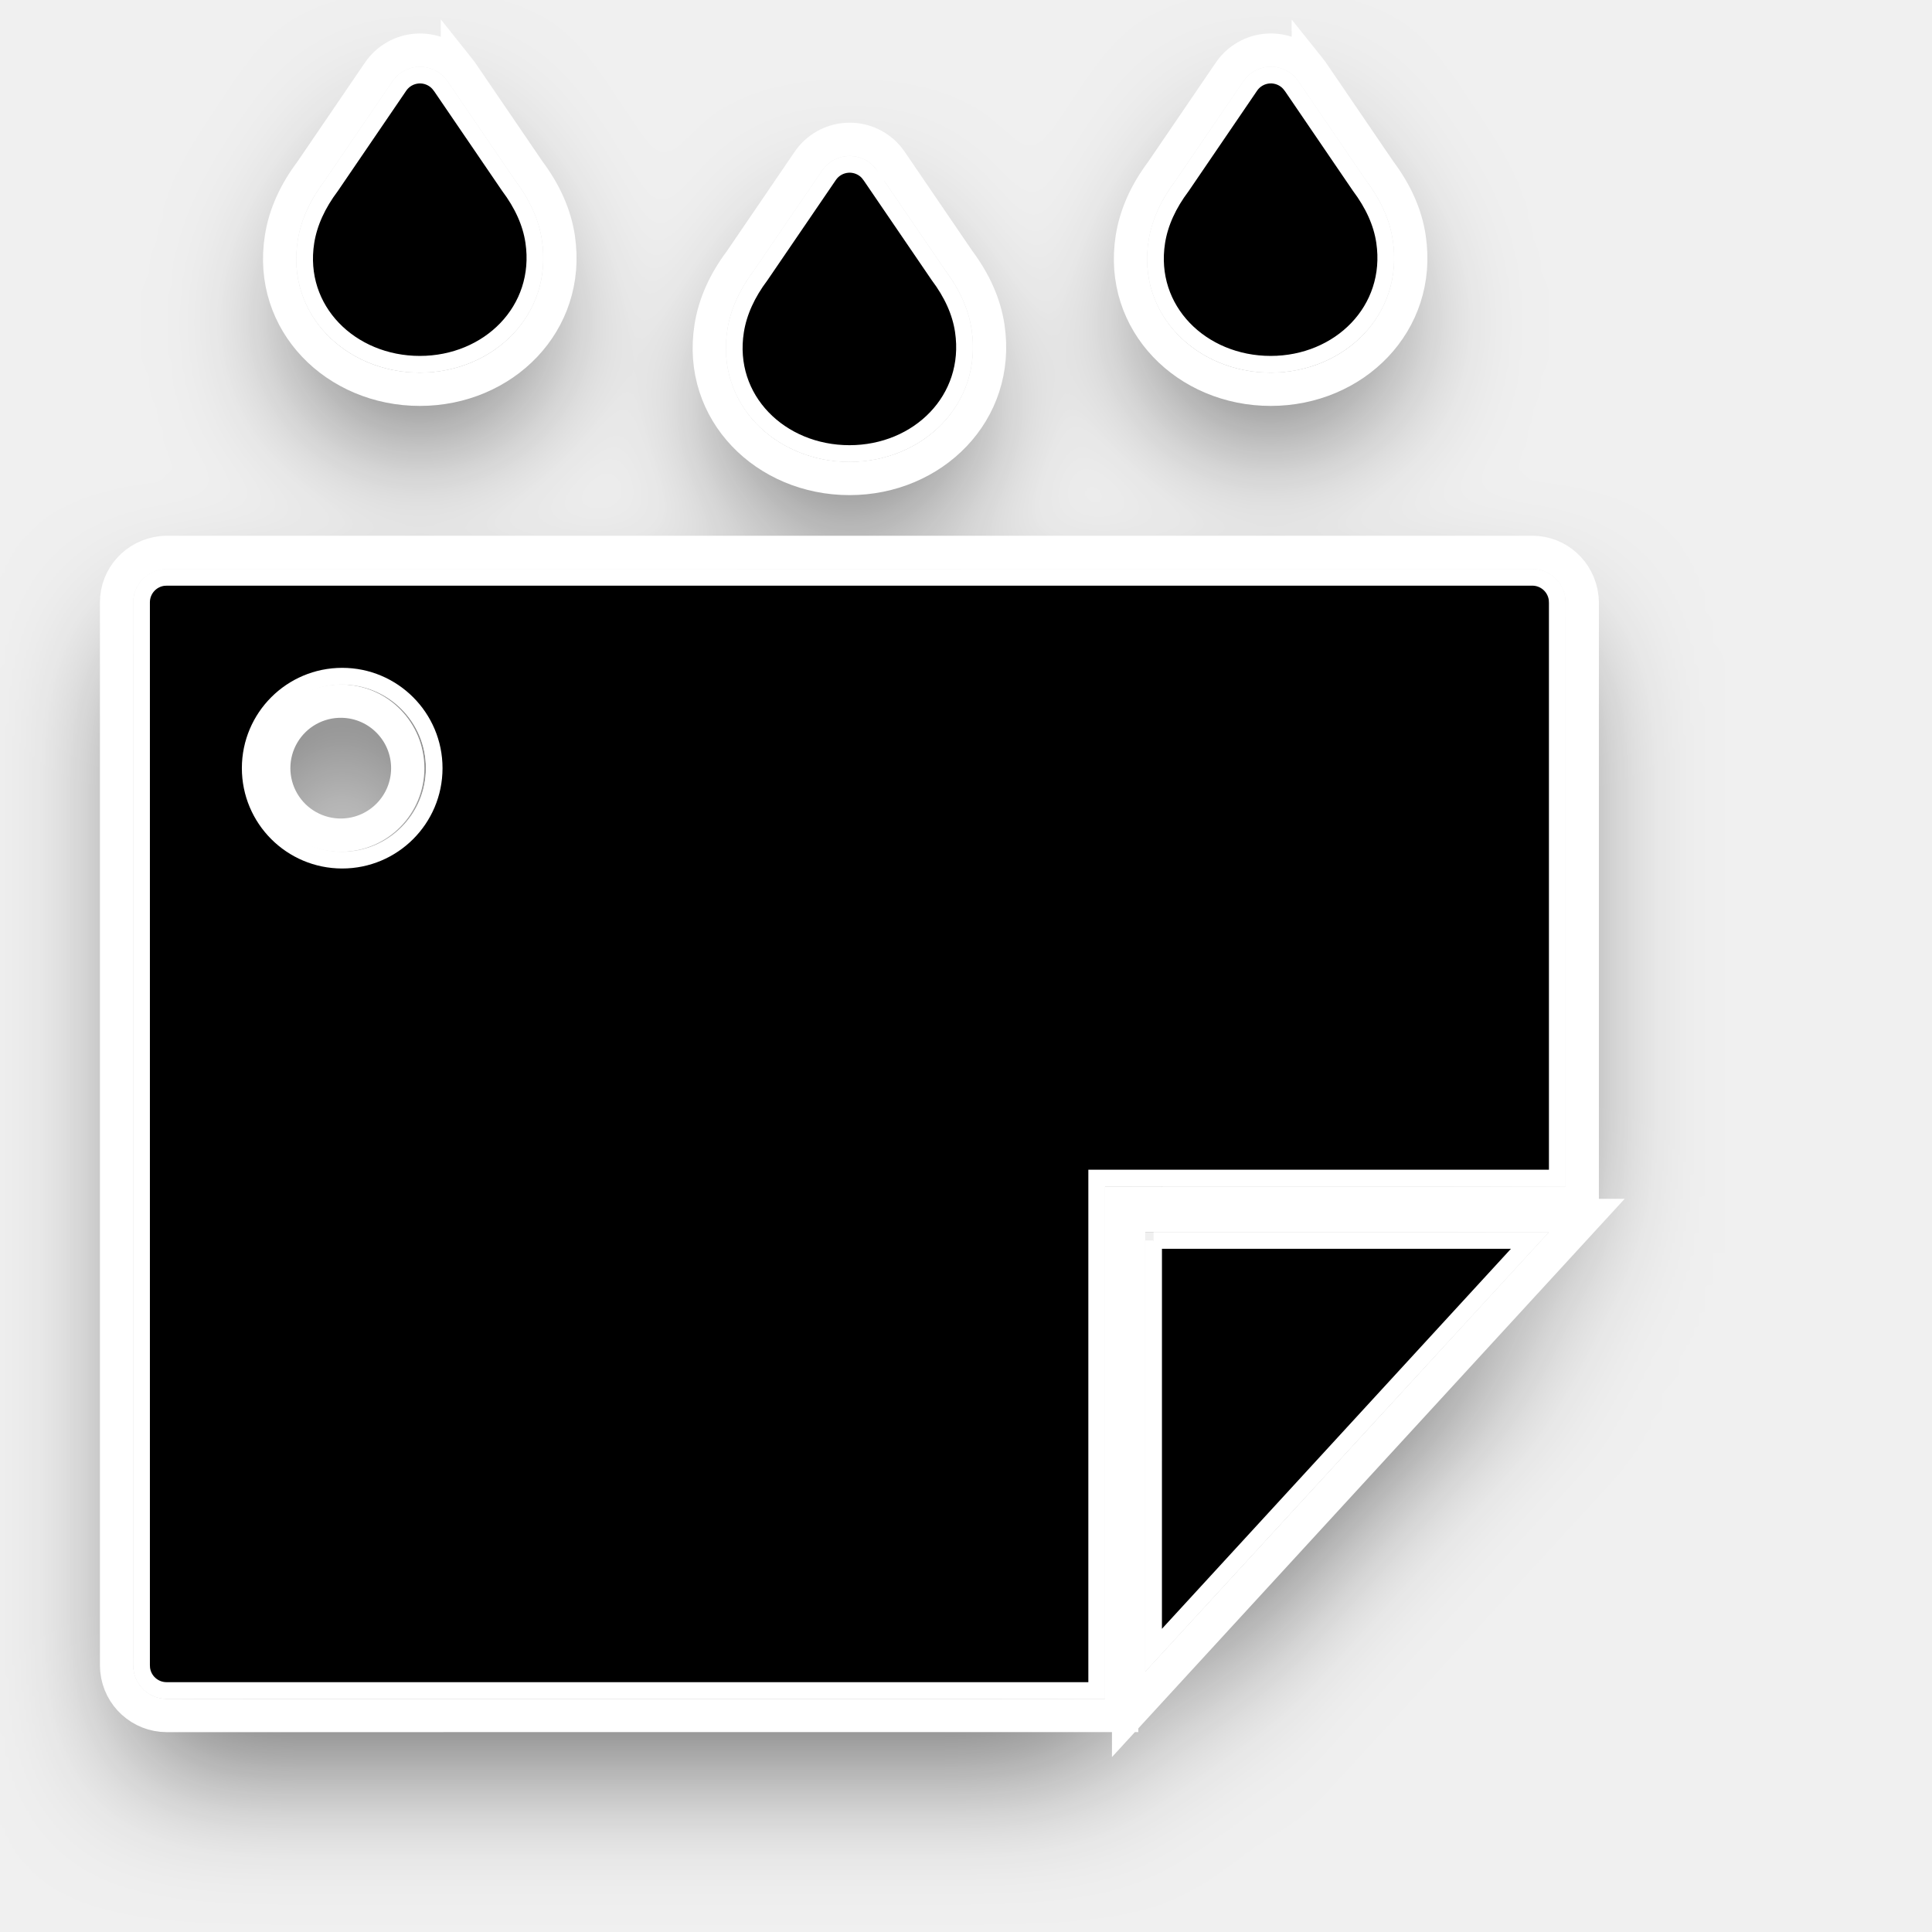
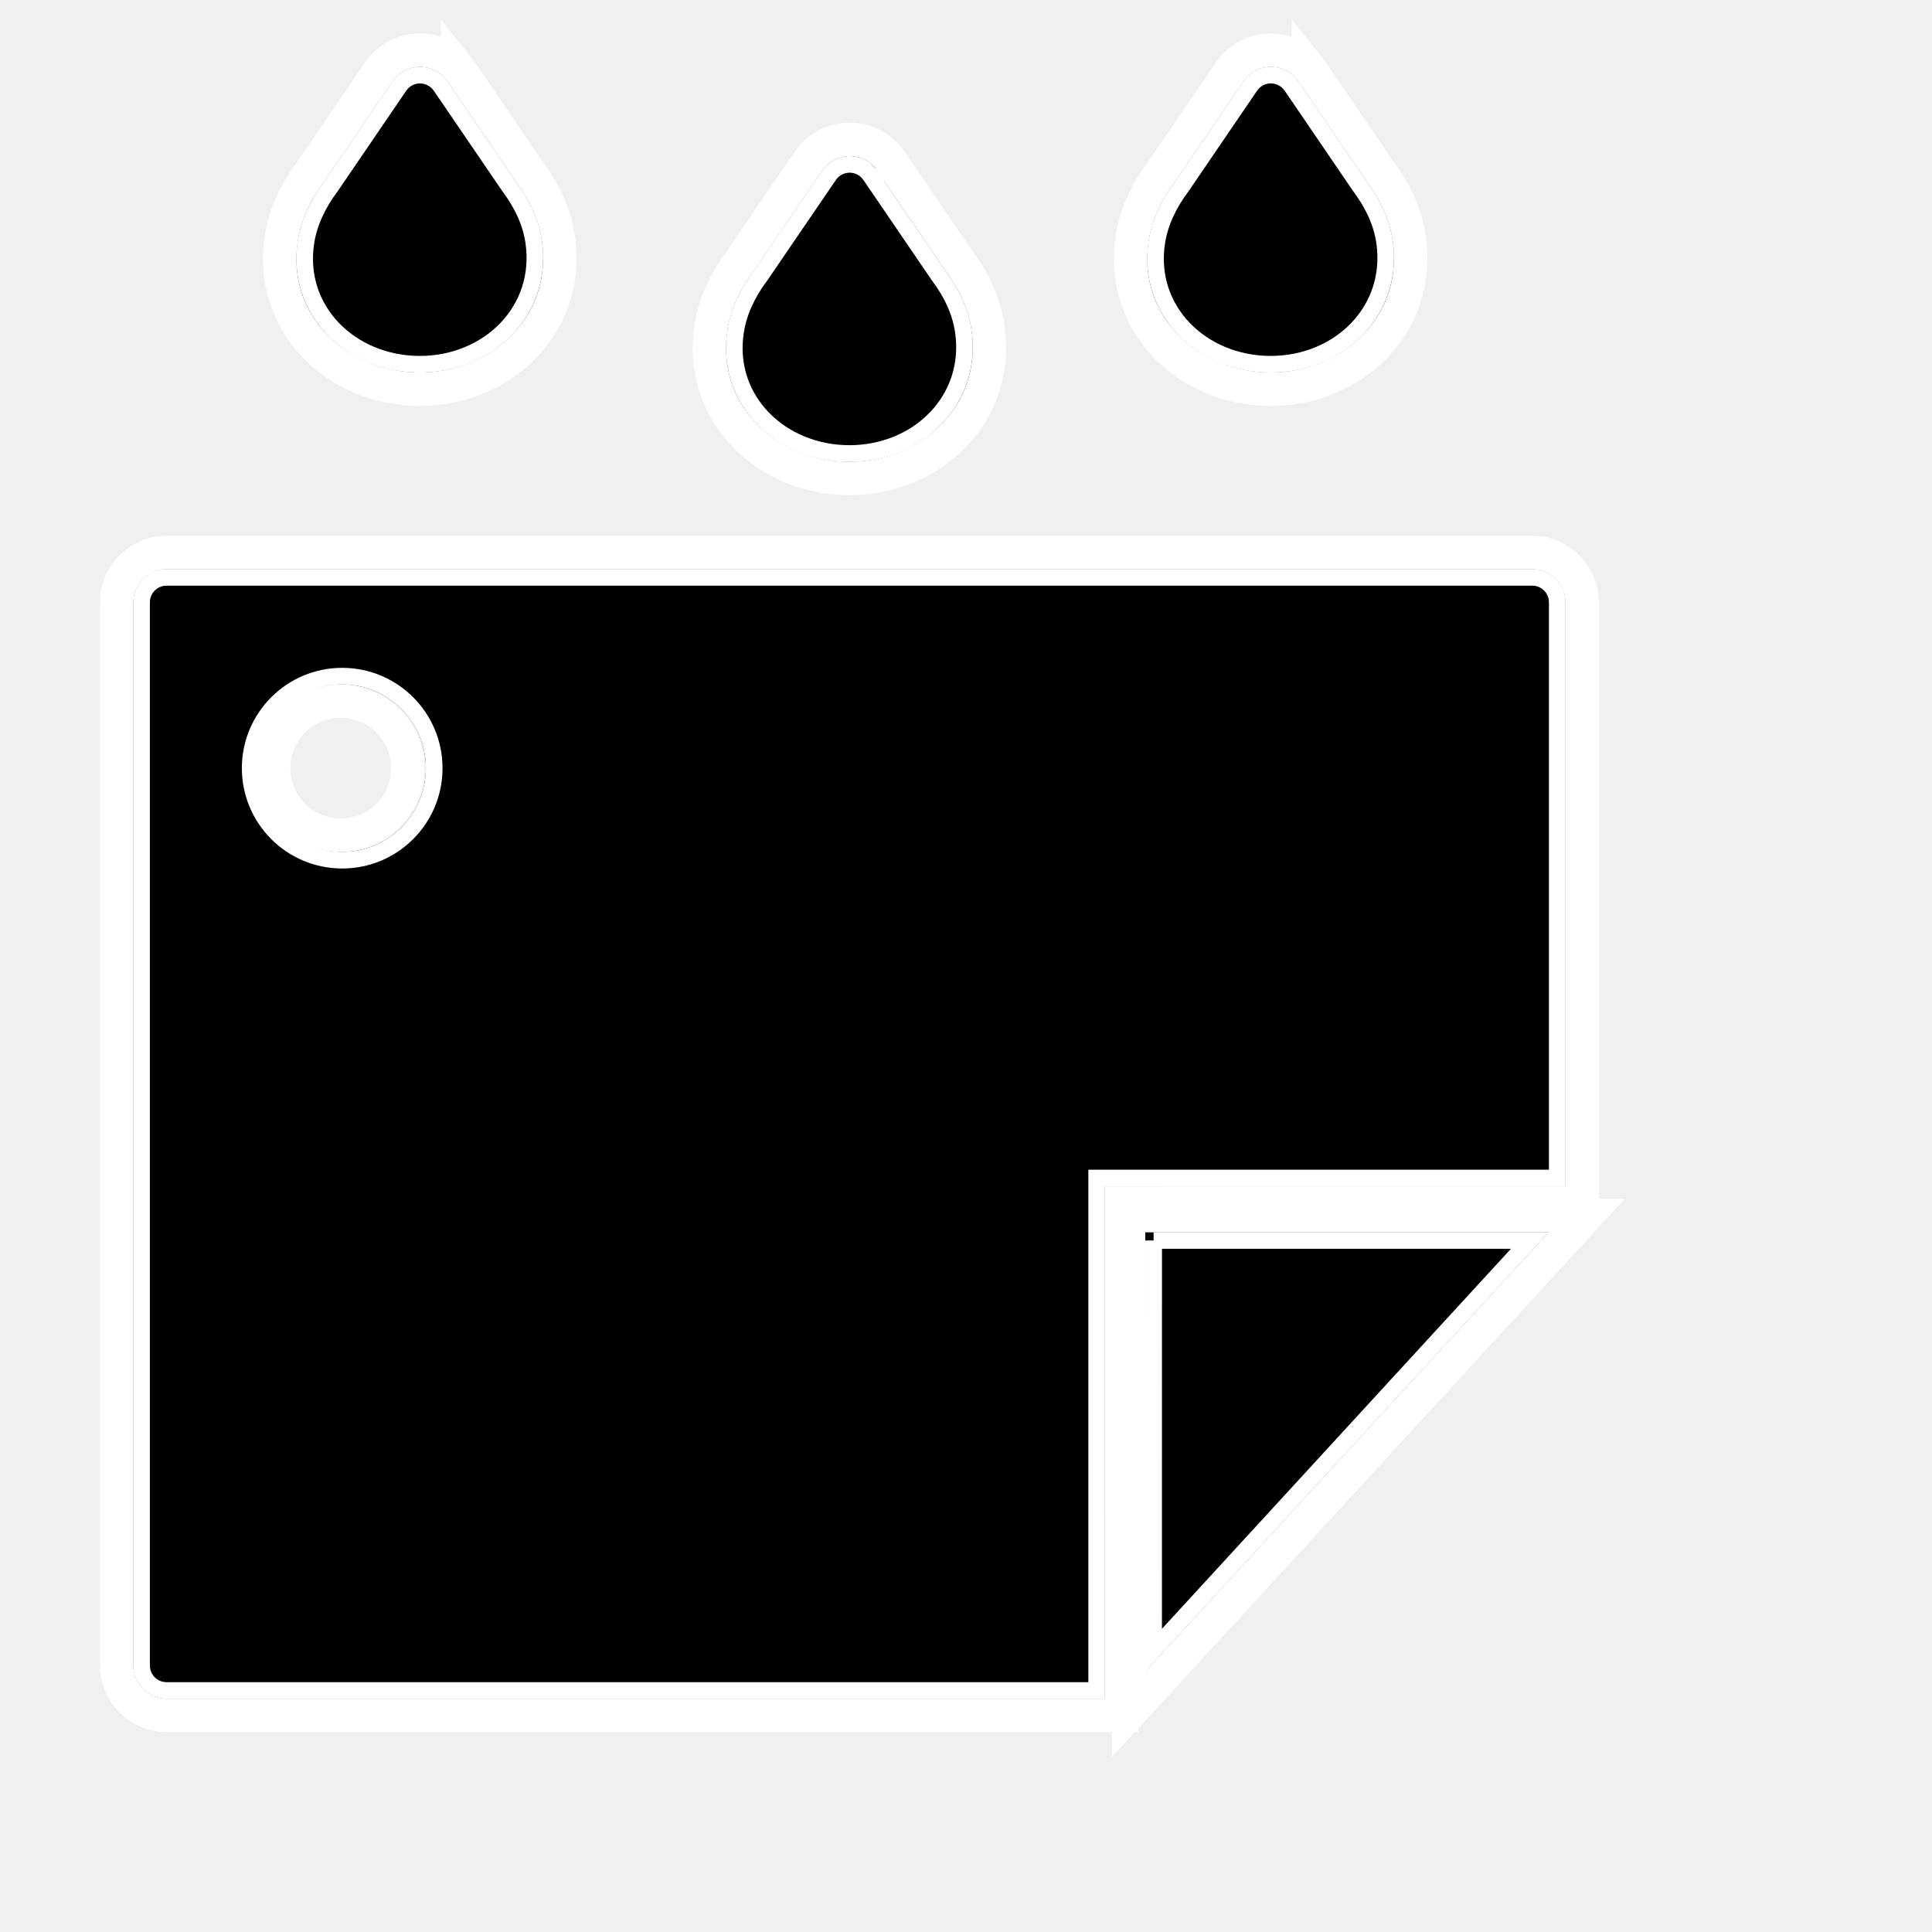
<svg xmlns="http://www.w3.org/2000/svg" xmlns:xlink="http://www.w3.org/1999/xlink" width="58" height="58" viewBox="0 0 58 58">
  <defs>
    <path id="b" d="M42 15.083a1 1 0 0 1 .993.884l.007.116v17.532l-13.826.001-.001 15.383L1 49a1 1 0 0 1-.993-.883L0 48V16.083a1 1 0 0 1 .883-.993L1 15.083h41zM30.382 34.99h12.115L30.382 48.181V34.99zM6.275 18.549a2.512 2.512 0 1 0 2.512 2.51 2.512 2.512 0 0 0-2.512-2.51zM22.257 3.022l.077.1 2.045 2.997c.39.52.69 1.119.788 1.779.353 2.386-1.64 3.967-3.665 3.967-2.024 0-4.04-1.58-3.664-3.967.104-.66.407-1.259.799-1.78l2.044-2.997a1 1 0 0 1 1.576-.1zM9.359.342l.077.1 2.045 2.997c.39.52.69 1.12.788 1.78.353 2.386-1.64 3.966-3.665 3.966-2.024 0-4.041-1.58-3.664-3.966.104-.66.407-1.26.799-1.78L7.783.442a1 1 0 0 1 1.576-.1zm25.543 0l.077.1 2.045 2.997c.39.52.691 1.12.789 1.78.352 2.386-1.641 3.966-3.665 3.966s-4.041-1.58-3.665-3.966c.104-.66.408-1.26.8-1.78L33.326.442a1 1 0 0 1 1.575-.1z" />
-     <filter id="a" width="132.6%" height="128.6%" x="-16.3%" y="-10.2%" filterUnits="objectBoundingBox">
-       <feOffset dy="2" in="SourceAlpha" result="shadowOffsetOuter1" />
-       <feGaussianBlur in="shadowOffsetOuter1" result="shadowBlurOuter1" stdDeviation="2" />
-       <feComposite in="shadowBlurOuter1" in2="SourceAlpha" operator="out" result="shadowBlurOuter1" />
-       <feColorMatrix in="shadowBlurOuter1" values="0 0 0 0 0 0 0 0 0 0 0 0 0 0 0 0 0 0 0.524 0" />
-     </filter>
    <rect id="d" width="16" height="16" rx="2" />
-     <filter id="c" width="187.5%" height="187.5%" x="-43.8%" y="-31.2%" filterUnits="objectBoundingBox">
-       <feOffset dy="2" in="SourceAlpha" result="shadowOffsetOuter1" />
-       <feGaussianBlur in="shadowOffsetOuter1" result="shadowBlurOuter1" stdDeviation="2" />
-       <feComposite in="shadowBlurOuter1" in2="SourceAlpha" operator="out" result="shadowBlurOuter1" />
-       <feColorMatrix in="shadowBlurOuter1" values="0 0 0 0 0 0 0 0 0 0 0 0 0 0 0 0 0 0 0.5 0" />
-     </filter>
  </defs>
  <g fill="none" fill-rule="evenodd">
    <g transform="translate(4 2)">
      <use fill="#000" filter="url(#a)" xlink:href="#b" />
      <path fill="#000000" stroke="#ffffff" stroke-linejoin="square" stroke-width=".5" d="M28.923 48.75V33.365H42.75V16.097l-.005-.103a.75.75 0 0 0-.745-.662H1.014l-.102.005a.75.75 0 0 0-.662.745v31.903l.005.102A.75.75 0 0 0 1 48.75h27.923zm1.71-13.51l-.001 12.3 11.296-12.3H30.632zM6.274 18.299a2.762 2.762 0 1 1-2.763 2.76 2.762 2.762 0 0 1 2.763-2.76zm15.79-15.117a.75.75 0 0 0-1.177.08l-2.052 3.007c-.402.535-.66 1.094-.751 1.668-.325 2.055 1.338 3.678 3.417 3.678 2.072 0 3.723-1.619 3.418-3.68-.085-.574-.34-1.132-.748-1.675l-2.036-2.985-.072-.093zM9.165.502a.75.75 0 0 0-1.176.08L5.938 3.59c-.402.535-.66 1.094-.752 1.668-.324 2.054 1.339 3.677 3.418 3.677 2.071 0 3.722-1.618 3.418-3.68-.085-.573-.34-1.131-.748-1.675L9.238.595 9.166.503zm25.544 0a.75.75 0 0 0-1.177.08l-2.05 3.008c-.403.535-.662 1.094-.753 1.668-.324 2.054 1.339 3.677 3.418 3.677 2.071 0 3.722-1.618 3.418-3.68-.085-.573-.34-1.131-.748-1.675L34.782.595 34.71.503z" />
      <path stroke="#FFF" d="M29.674 34.116l-.001 15.383L1 49.5a1.506 1.506 0 0 1-1.492-1.355L-.5 48V16.083c0-.763.573-1.402 1.355-1.492L1 14.583h41c.763 0 1.403.573 1.492 1.355l.008.145v18.032l-13.826.001zm.208.374h13.753L29.882 49.465V34.49zM6.275 19.049a2.012 2.012 0 1 0-.002 4.023 2.012 2.012 0 0 0 .002-4.023zM22.632 2.69l.02.024.095.124 2.032 2.98c.471.628.778 1.3.883 2.006.376 2.546-1.658 4.54-4.16 4.54-2.51 0-4.56-2-4.158-4.545.11-.705.422-1.375.88-1.983l2.044-2.997a1.5 1.5 0 0 1 2.364-.149zM9.733.011l.02.025.096.124 2.032 2.98c.47.628.778 1.3.883 2.006.376 2.546-1.658 4.54-4.16 4.54-2.51 0-4.56-2-4.158-4.545.11-.705.421-1.375.88-1.983L7.37.16A1.5 1.5 0 0 1 9.733.012zm25.544 0l.02.025.095.124 2.032 2.98c.472.628.78 1.3.883 2.006.377 2.546-1.657 4.54-4.159 4.54-2.511 0-4.56-2-4.159-4.545.112-.705.422-1.375.88-1.983L32.913.16a1.5 1.5 0 0 1 2.364-.148z" />
    </g>
  </g>
</svg>
